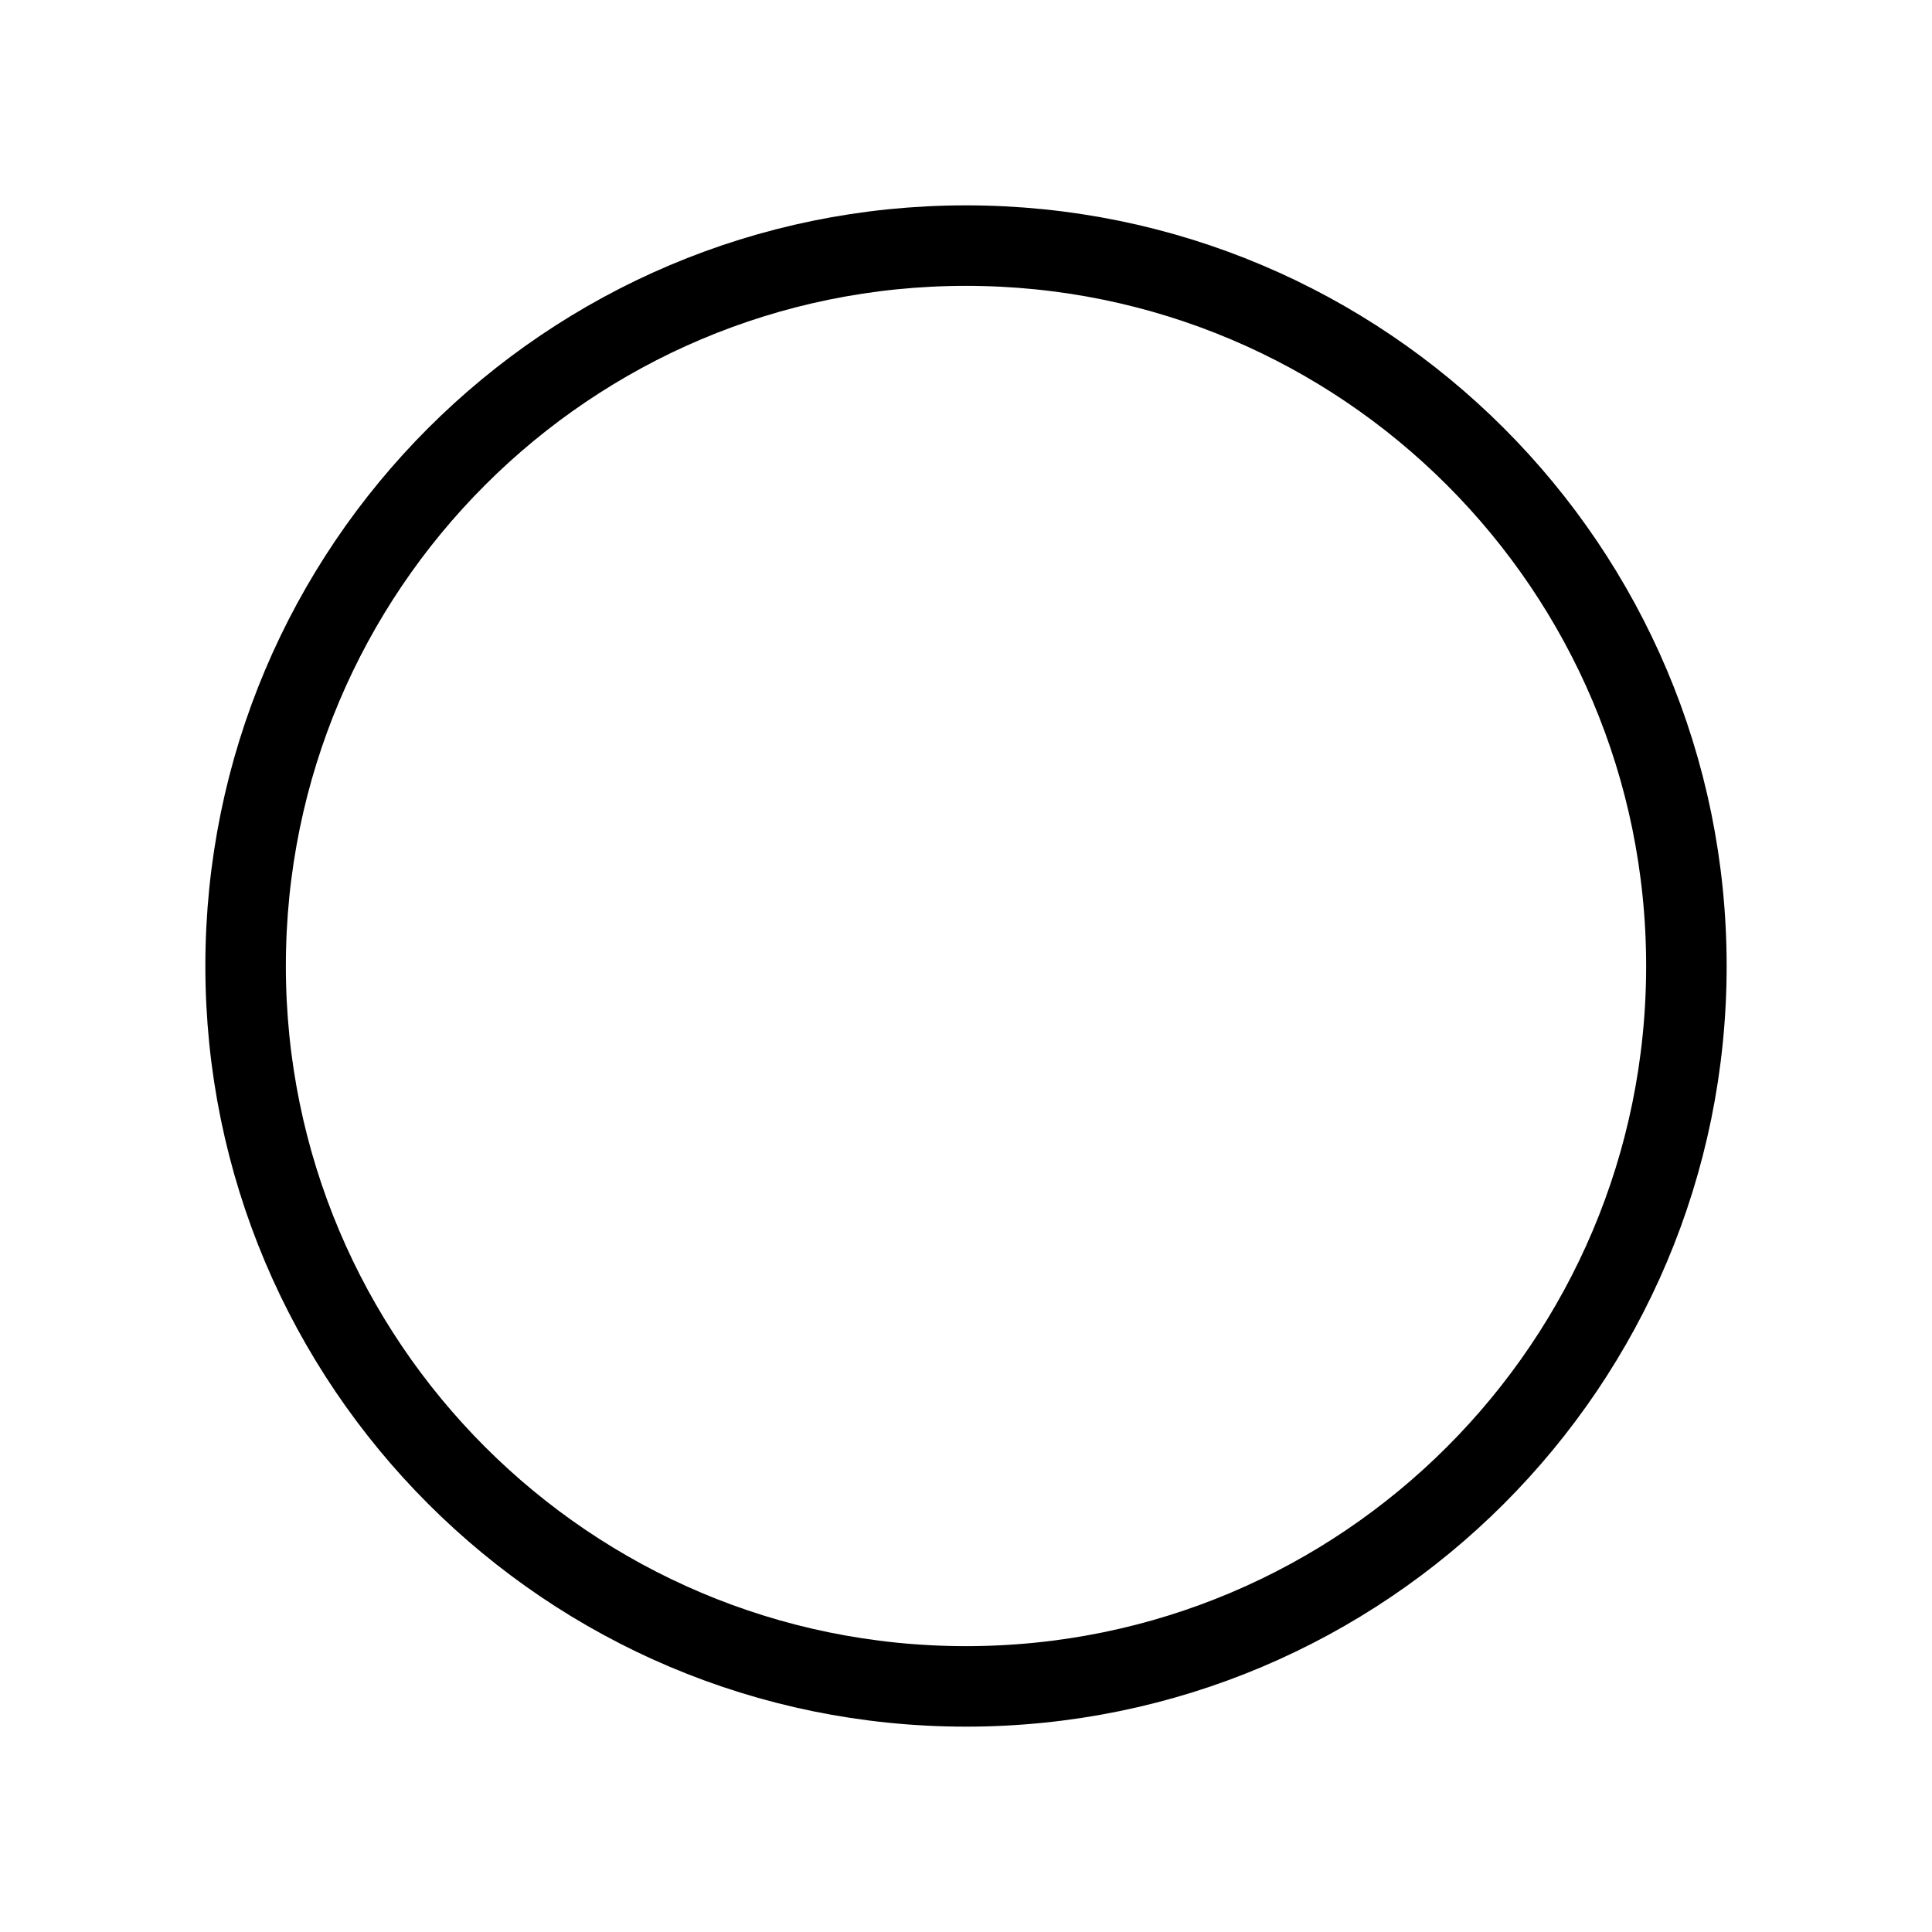
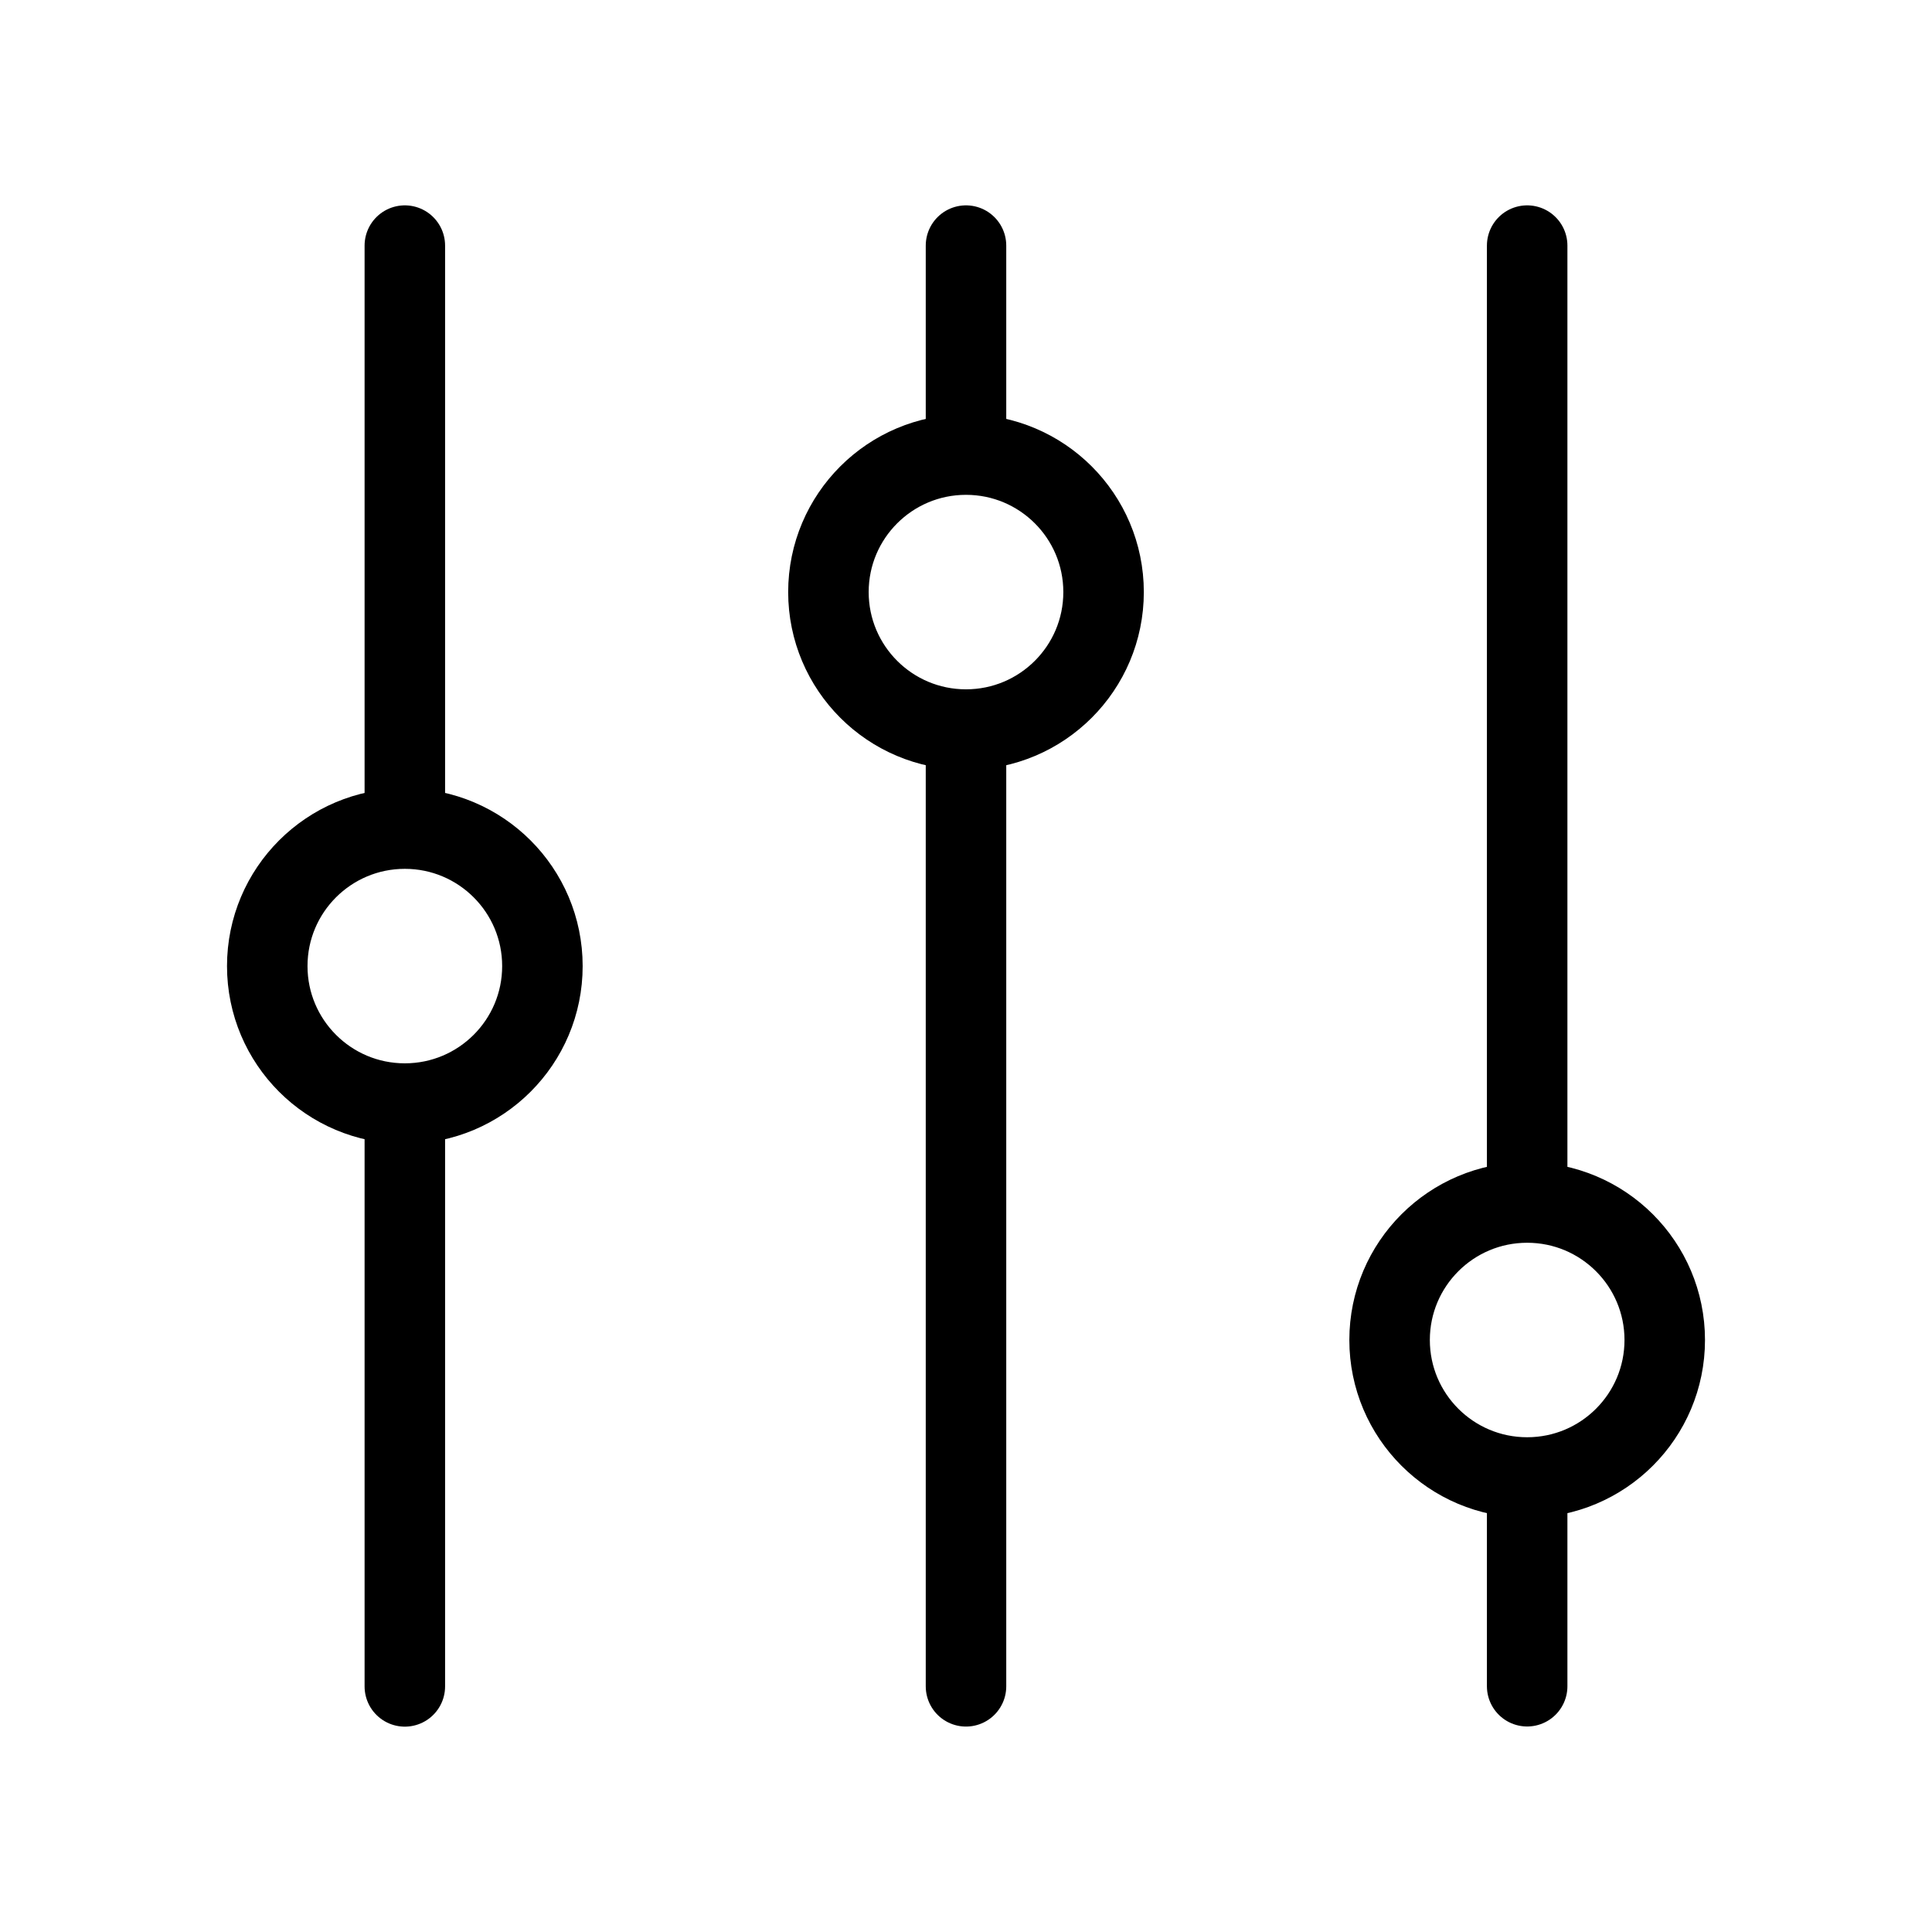
<svg xmlns="http://www.w3.org/2000/svg" width="24" height="24" viewBox="0 0 24 24" fill="none" version="1.1" id="svg2">
  <defs id="defs2">
    </defs>
-   <ellipse style="fill:none;stroke:#000000;stroke-width:1;stroke-linecap:round;stroke-linejoin:round;stroke-miterlimit:83.9;paint-order:markers fill stroke" id="path1" cx="12" cy="12" rx="8.949" ry="8.949" />
+   <path style="fill:#000000;stroke:#000000;stroke-width:1;stroke-linecap:round;stroke-linejoin:round;stroke-miterlimit:79.1;paint-order:stroke fill markers" d="m 18.971,3.051 v 3.449 5.499 2.678 m 0,3.891 v 2.379" id="path1-1" />
+   <ellipse style="fill:none;stroke:#000000;stroke-width:1;stroke-linecap:round;stroke-linejoin:round;stroke-miterlimit:79.1;paint-order:stroke fill markers" id="path2" cx="16.646" cy="-18.971" transform="rotate(90)" rx="1.708" ry="1.709" />
+   <path style="fill:#000000;stroke:#000000;stroke-width:1;stroke-linecap:round;stroke-linejoin:round;stroke-miterlimit:79.1;paint-order:stroke fill markers" d="m 5.029,3.051 v 6.955 m 0,3.794 v 7.149" id="path1-11" />
+   <ellipse style="fill:none;stroke:#000000;stroke-width:1;stroke-linecap:round;stroke-linejoin:round;stroke-miterlimit:79.1;paint-order:stroke fill markers" id="path2-5" cx="12.001" cy="-5.029" transform="rotate(90)" rx="1.708" ry="1.709" />
+   <path style="fill:#000000;stroke:#000000;stroke-width:1;stroke-linecap:round;stroke-linejoin:round;stroke-miterlimit:79.1;paint-order:stroke fill markers" d="m 12,3.051 v 2.477 m 0,3.599 v 2.873 5.499 3.449" id="path1-1-7" />
+   <ellipse style="fill:none;stroke:#000000;stroke-width:1;stroke-linecap:round;stroke-linejoin:round;stroke-miterlimit:79.1;paint-order:stroke fill markers" id="path2-5-3" cx="7.355" cy="-12" transform="rotate(90)" rx="1.708" ry="1.709" />
</svg>
